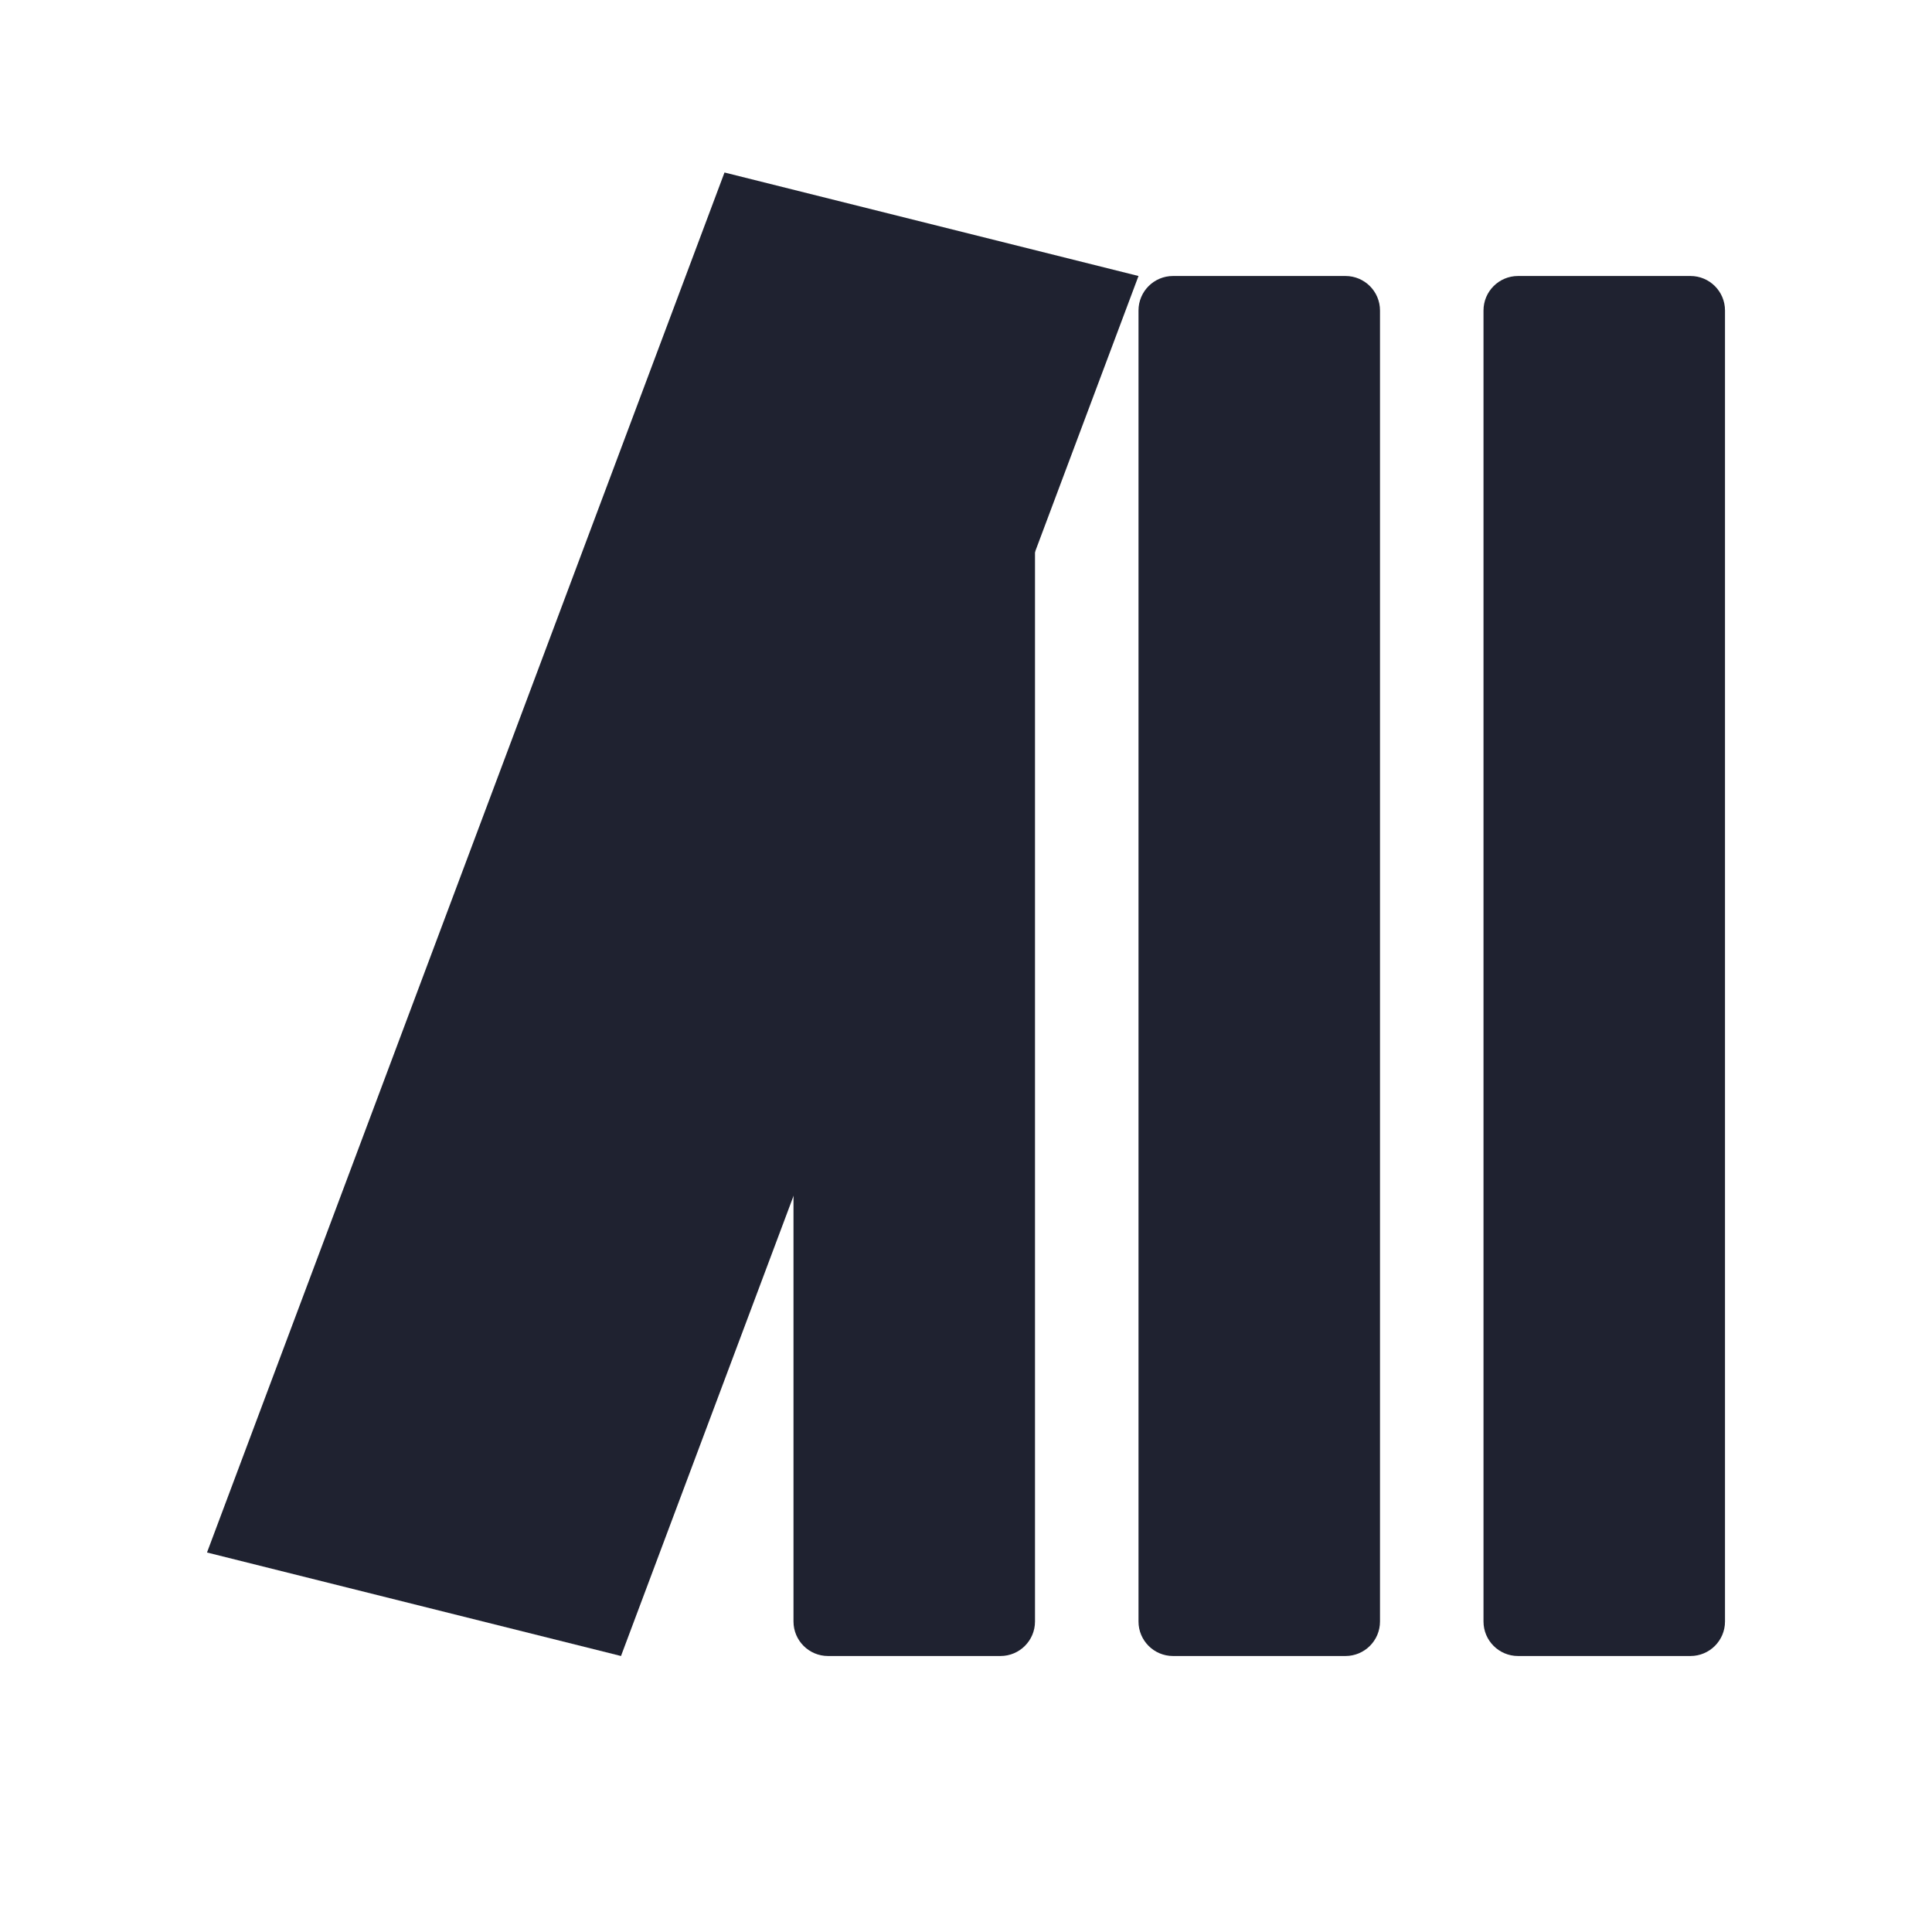
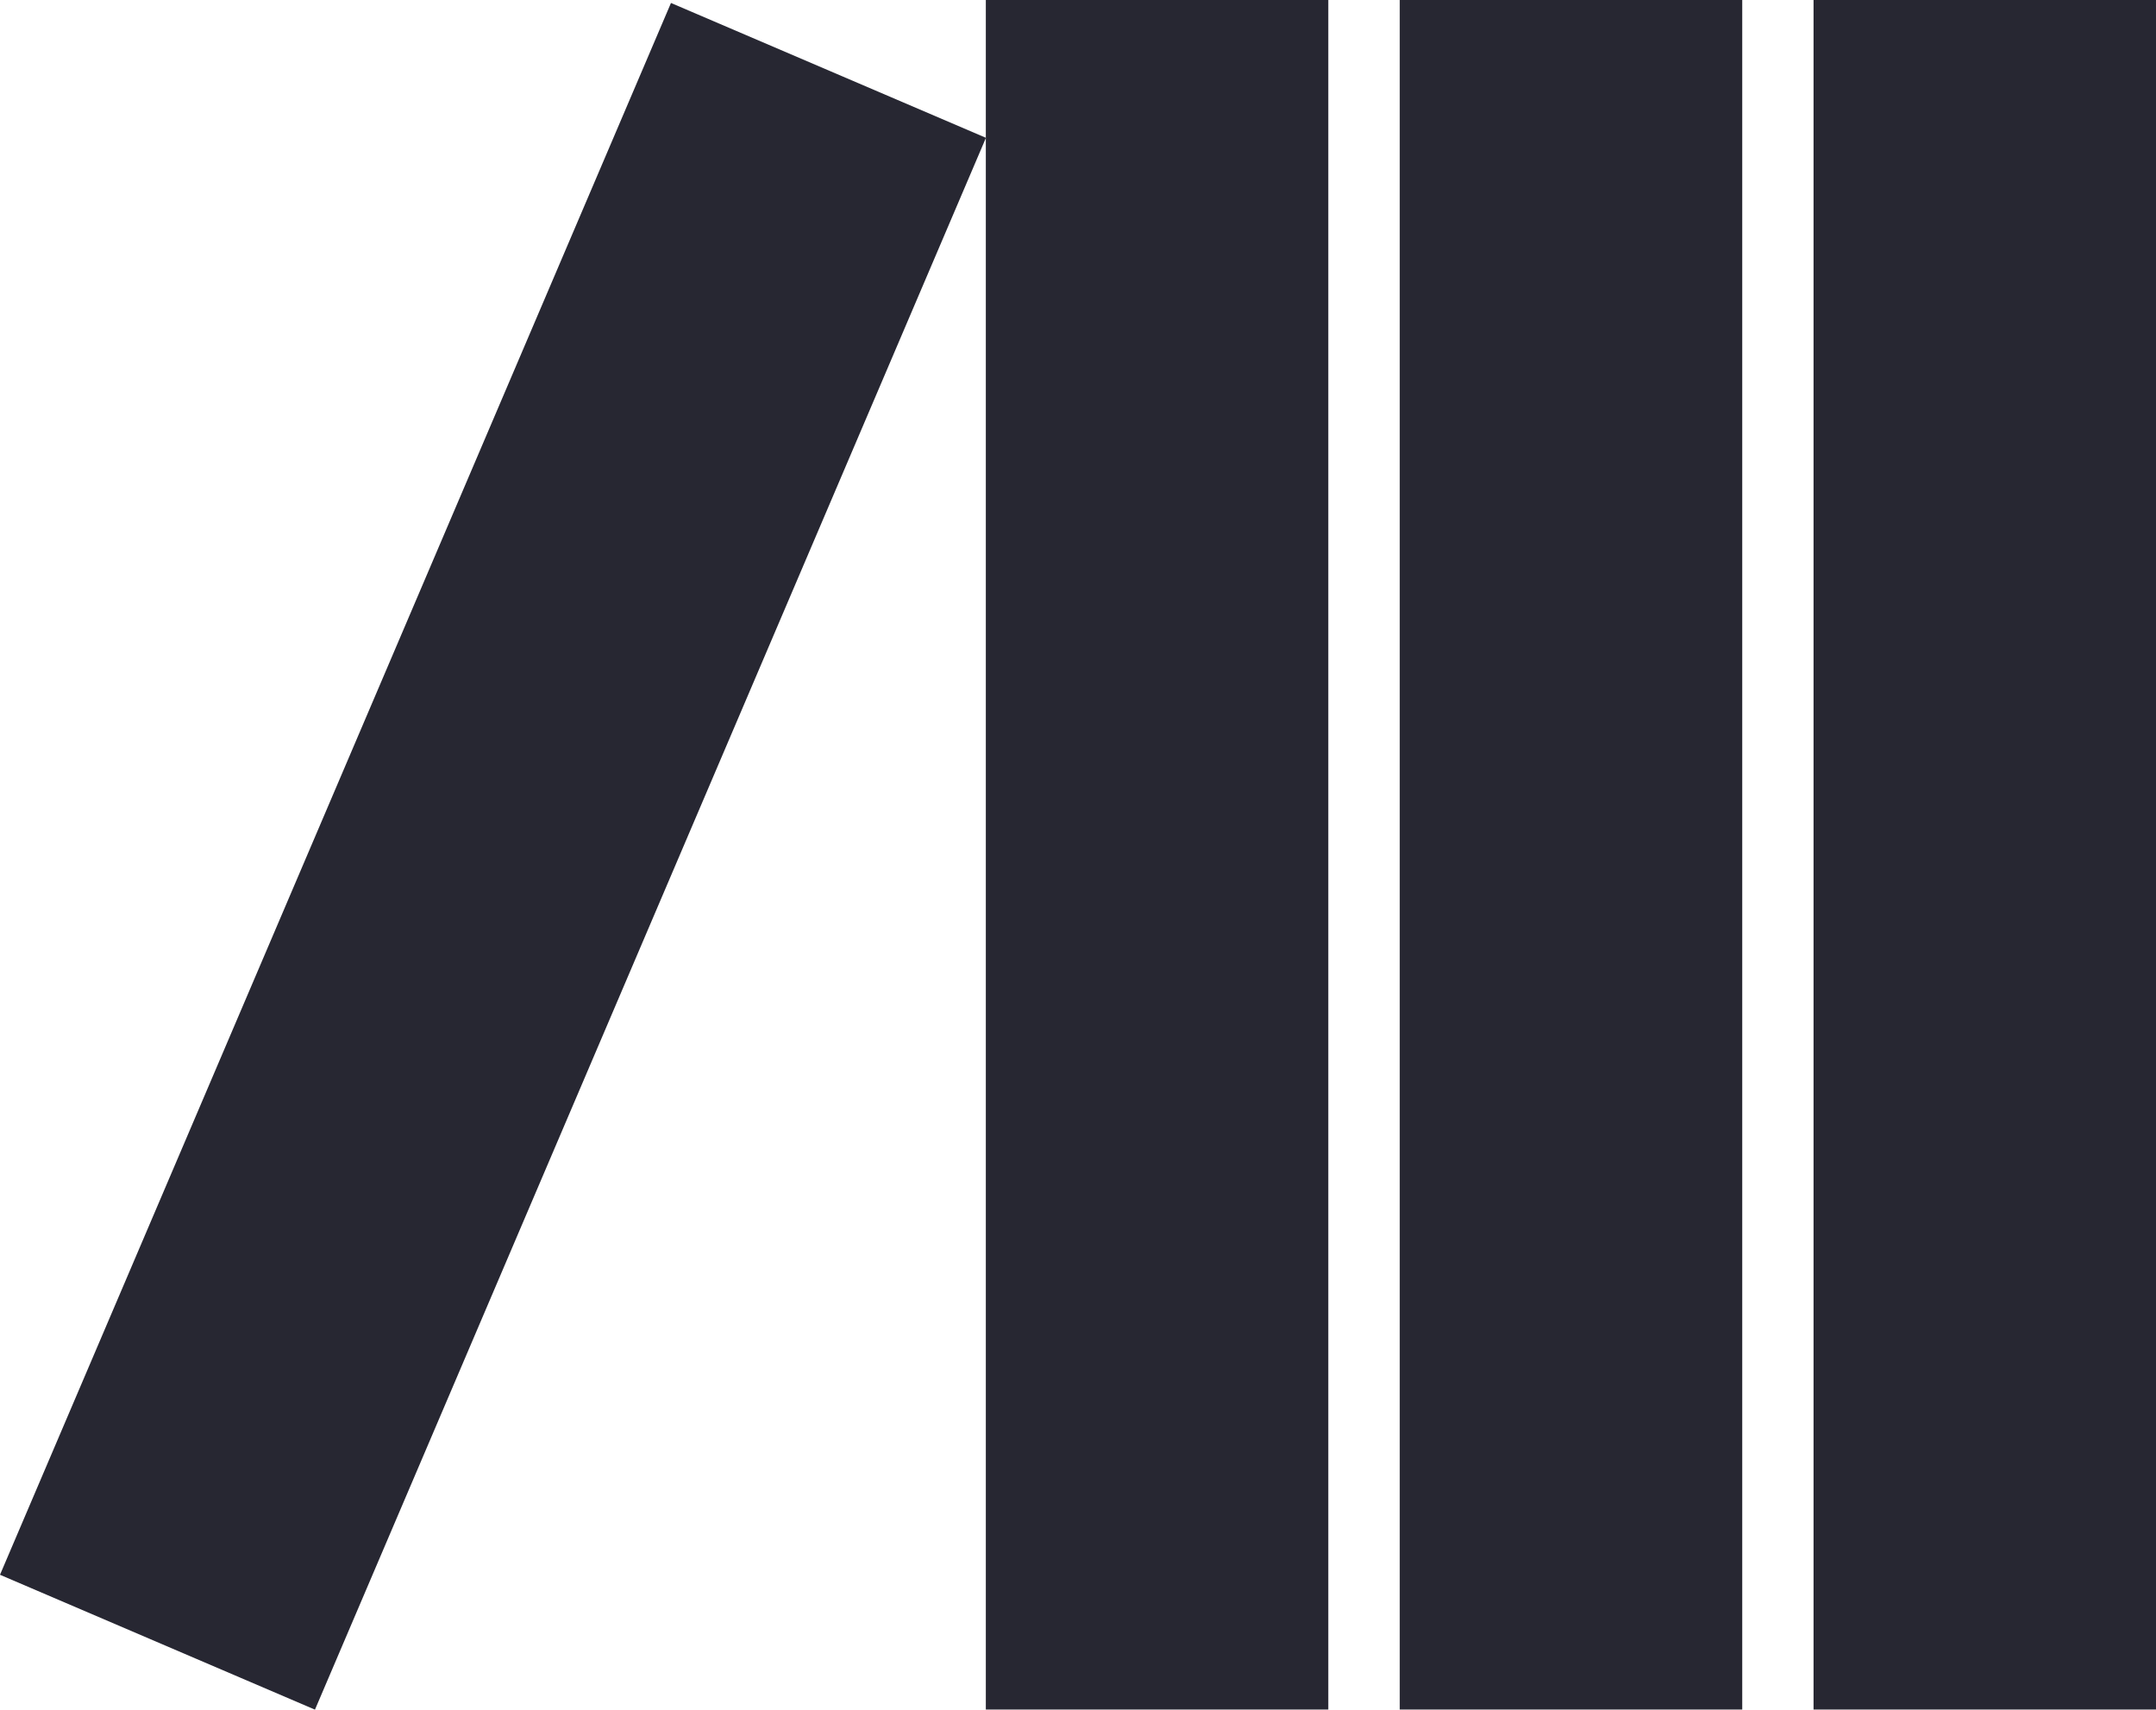
- <svg xmlns="http://www.w3.org/2000/svg" viewBox="0 0 56 56" role="img" aria-labelledby="title">
-   <g fill="#1f2230">
-     <path d="M6 45 18 48 33 8 21 5Z" />
-     <rect x="23" y="8" width="7" height="40" rx="1" />
-     <rect x="33" y="8" width="7" height="40" rx="1" />
-     <rect x="43" y="8" width="7" height="40" rx="1" />
+ <svg xmlns="http://www.w3.org/2000/svg" viewBox="0 0 80 63.44" role="img" aria-labelledby="title">
+   <g fill="#272732">
+     <path d="M36.584 5.114 24.897.11 0 58.438l11.687 5.005Z" />
+     <path d="M36.58 0h12.708v63.439H36.58Z" />
+     <path d="M51.939 0h12.708v63.439H51.939Z" />
+     <path d="M67.293 0h12.708v63.439H67.293Z" />
  </g>
</svg>
